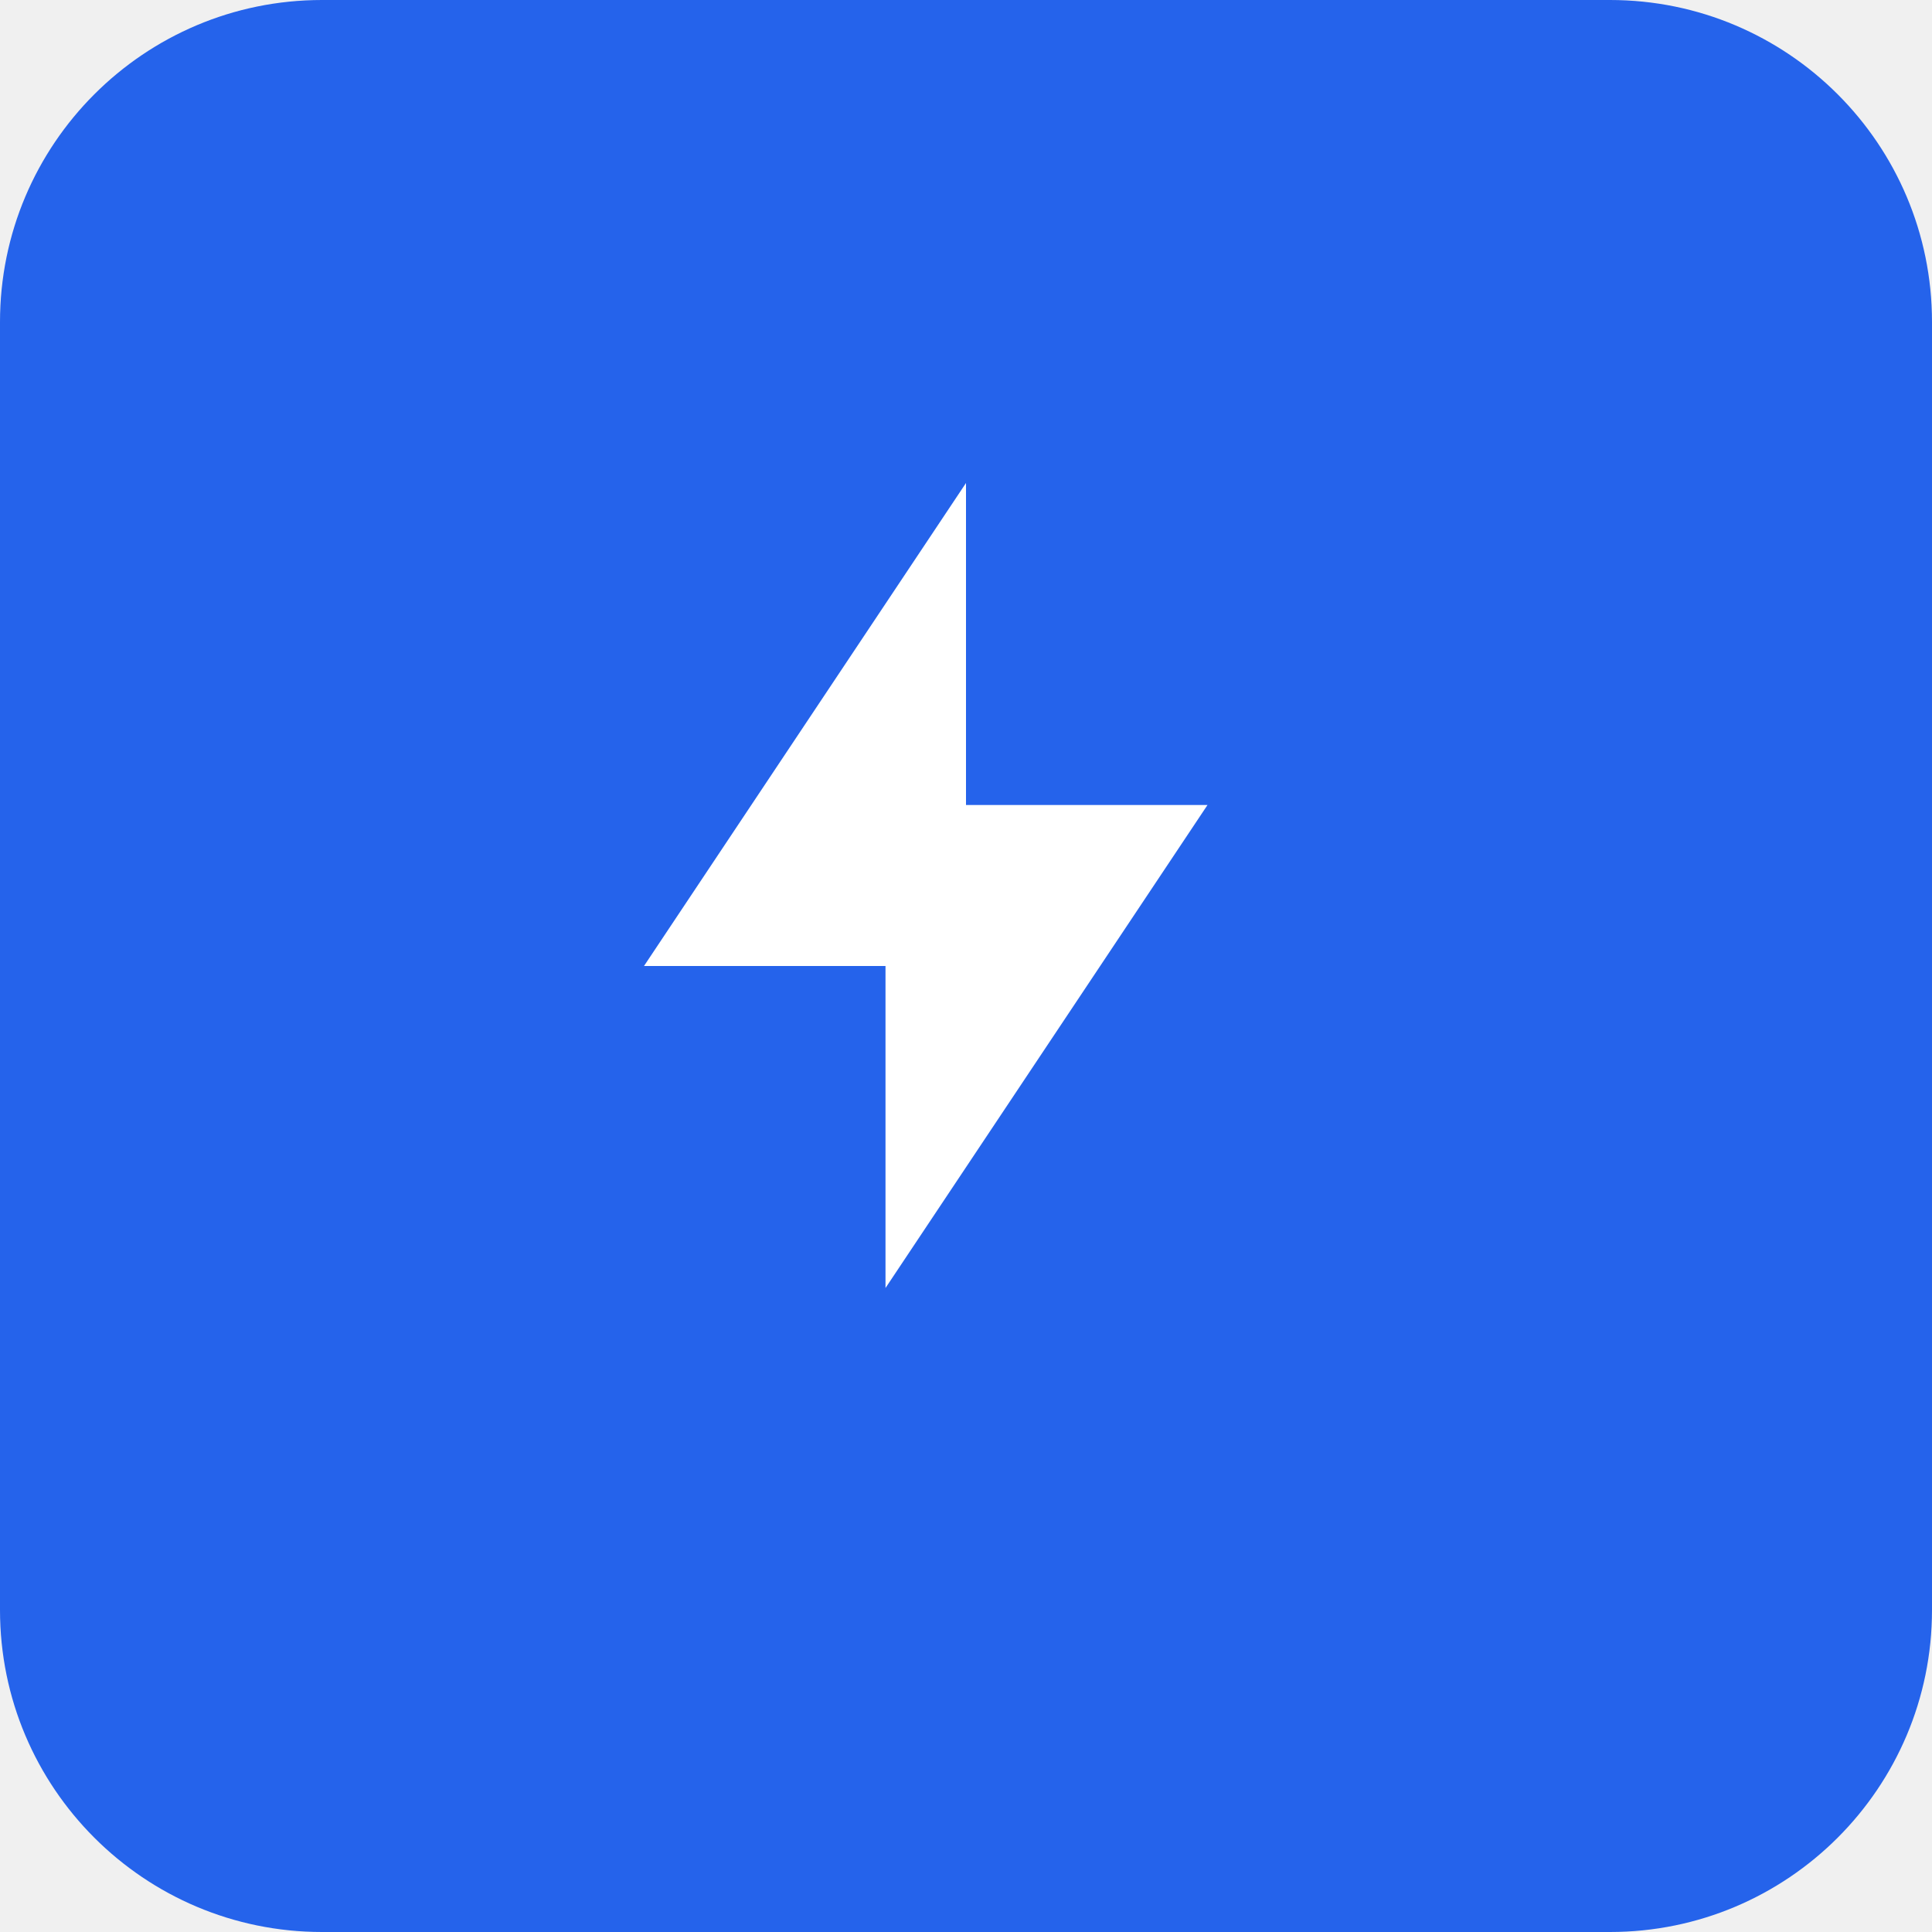
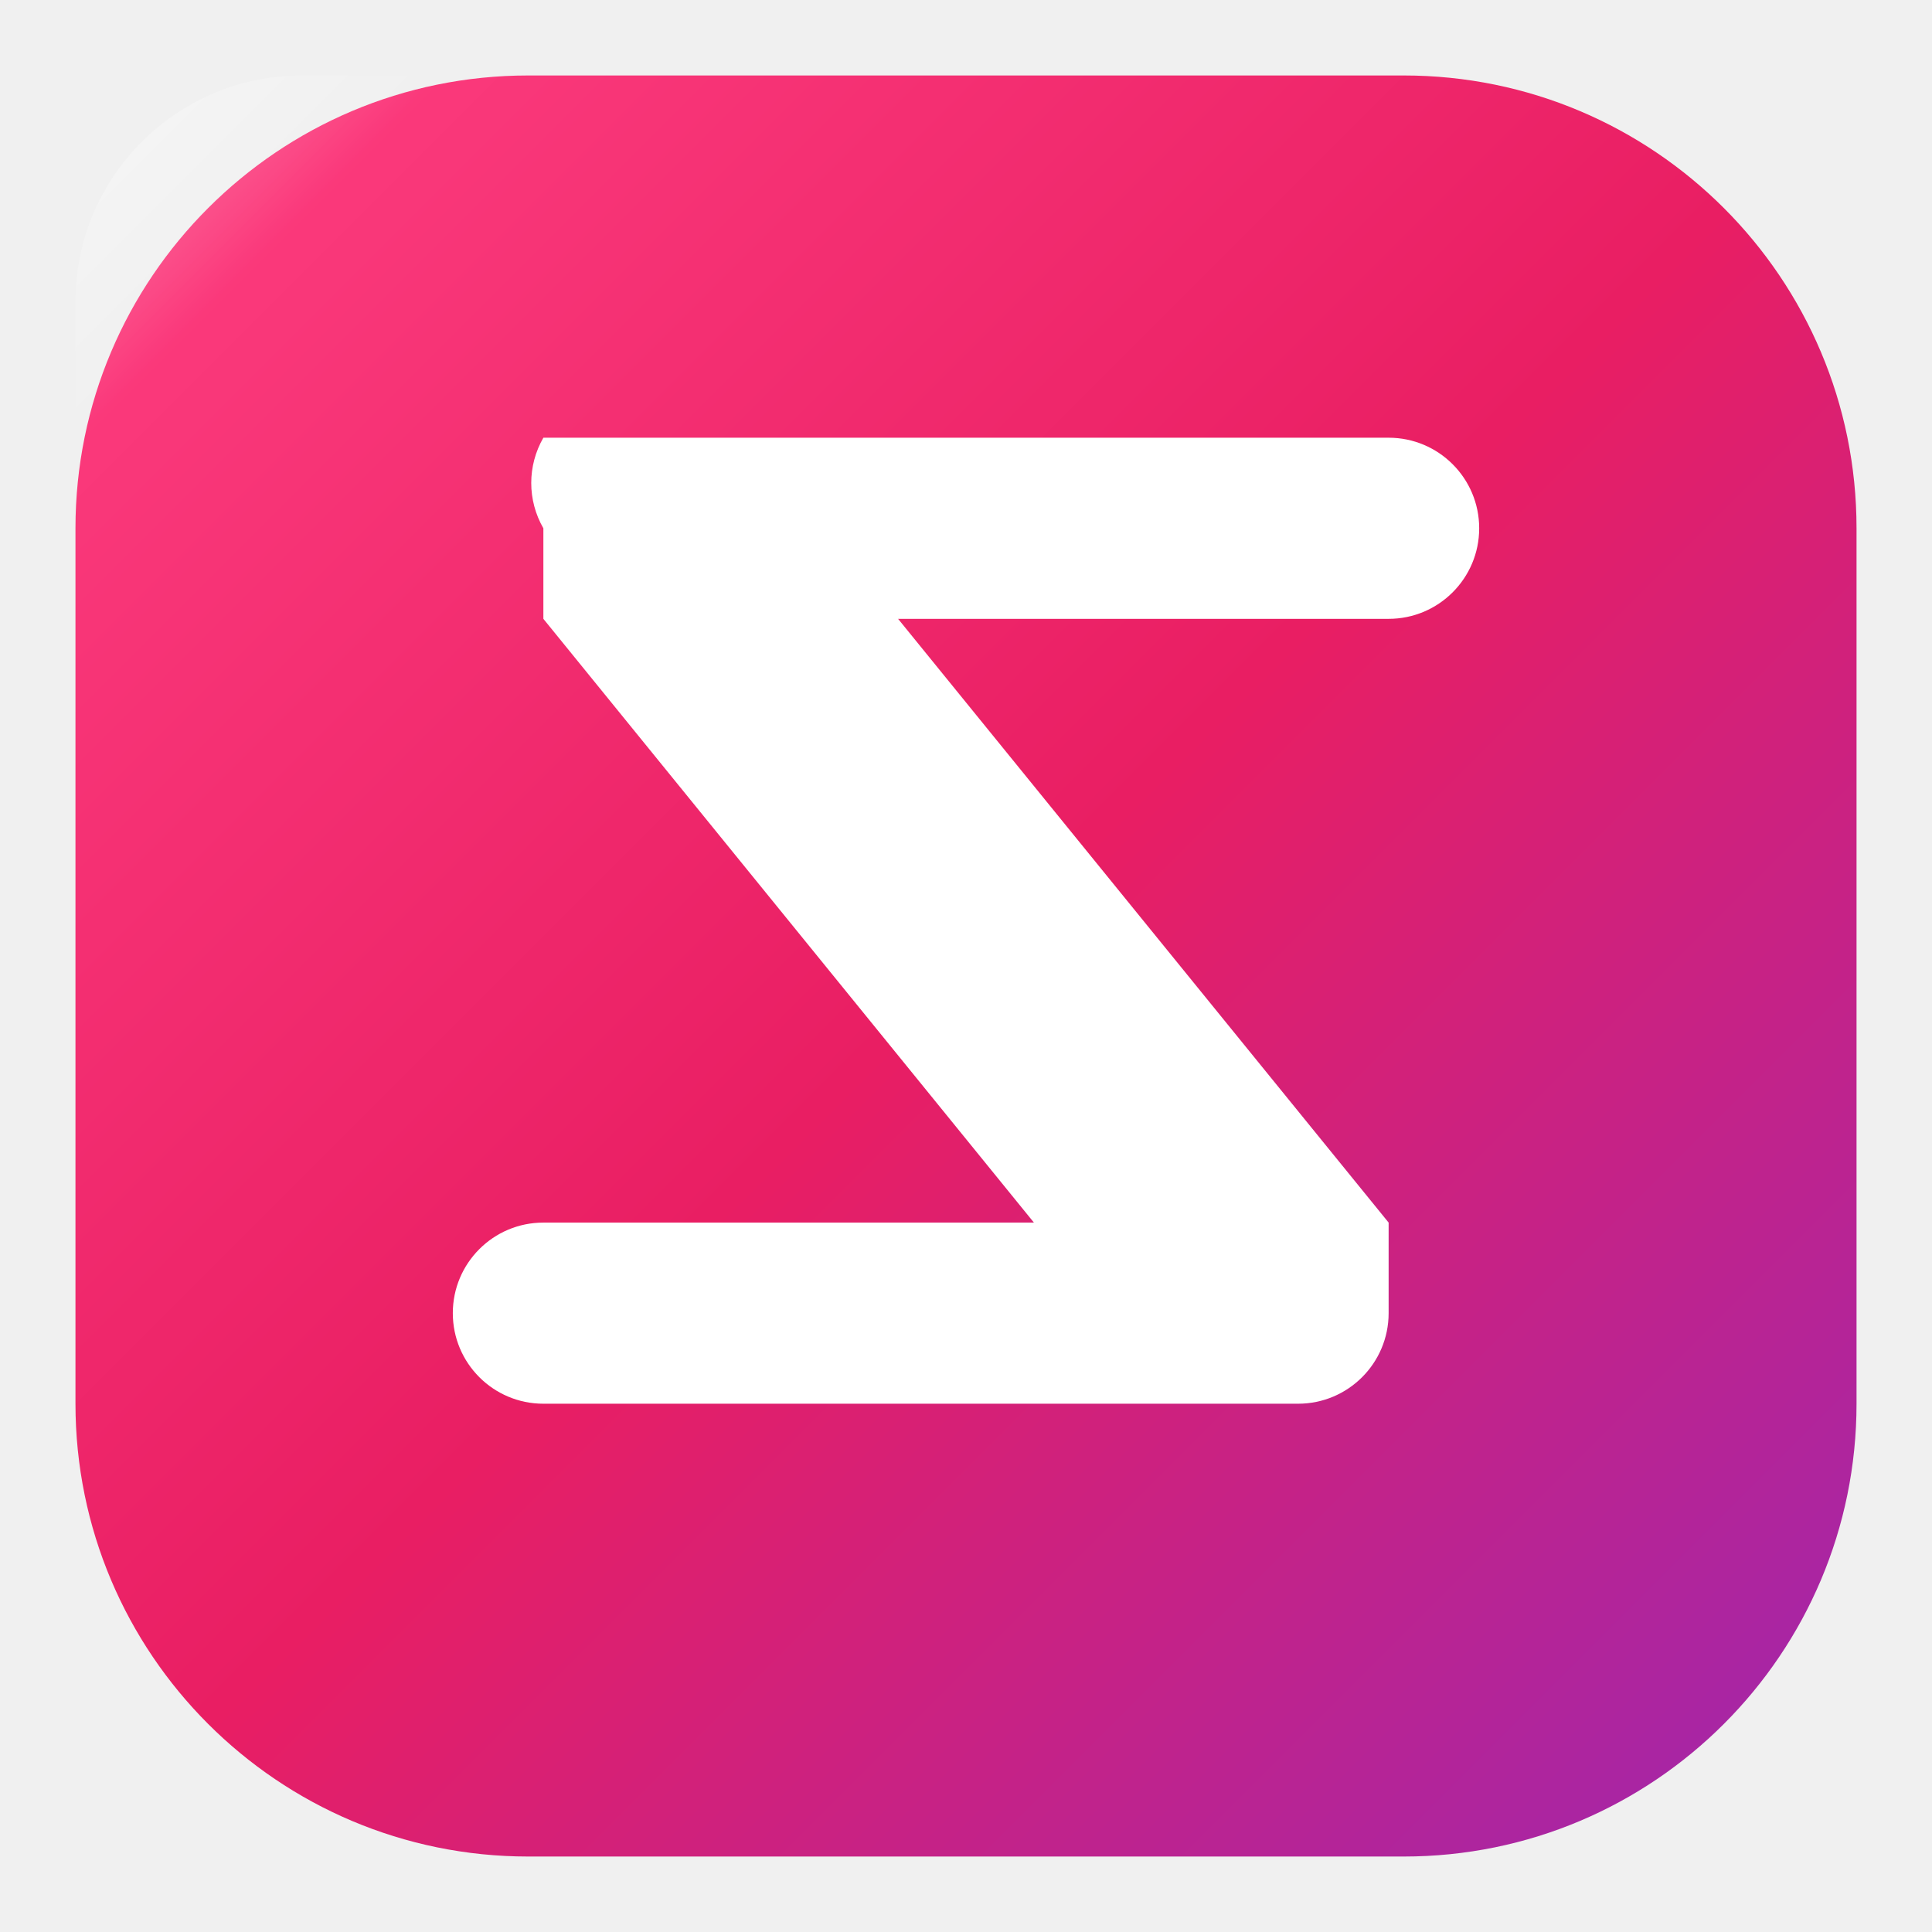
- <svg xmlns="http://www.w3.org/2000/svg" width="192" height="192" viewBox="0 0 192 192" fill="none">
-   <rect width="192" height="192" rx="32" fill="#2563eb" />
-   <path d="M96 48L64 96h24v32l32-48H96V48z" fill="white" />
+ <svg xmlns="http://www.w3.org/2000/svg" width="512" height="512" viewBox="0 0 512 512" fill="none">
+   <defs>
+     <linearGradient id="zazaGradient" x1="0%" y1="0%" x2="100%" y2="100%">
+       <stop offset="0%" style="stop-color:#FF4081;stop-opacity:1" />
+       <stop offset="50%" style="stop-color:#E91E63;stop-opacity:1" />
+       <stop offset="100%" style="stop-color:#9C27B0;stop-opacity:1" />
+     </linearGradient>
+     <linearGradient id="highlight" x1="0%" y1="0%" x2="40%" y2="40%">
+       <stop offset="0%" style="stop-color:#FFFFFF;stop-opacity:0.4" />
+       <stop offset="100%" style="stop-color:#FFFFFF;stop-opacity:0" />
+     </linearGradient>
+   </defs>
+   <rect x="20" y="20" width="472" height="472" rx="120" ry="120" fill="url(#zazaGradient)" />
+   <path d="M 140 20 A 120 120 0 0 1 20 140 L 20 80 A 60 60 0 0 1 80 20 Z" fill="url(#highlight)" />
+   <path d="M 144 116 L 368 116 A 24 24 0 0 1 368 164 L 238 164 L 368 324 L 368 348 A 24 24 0 0 1 344 372 L 144 372 A 24 24 0 0 1 144 324 L 274 324 L 144 164 L 144 140 A 24 24 0 0 1 144 116 Z" fill="#FFFFFF" />
</svg>
